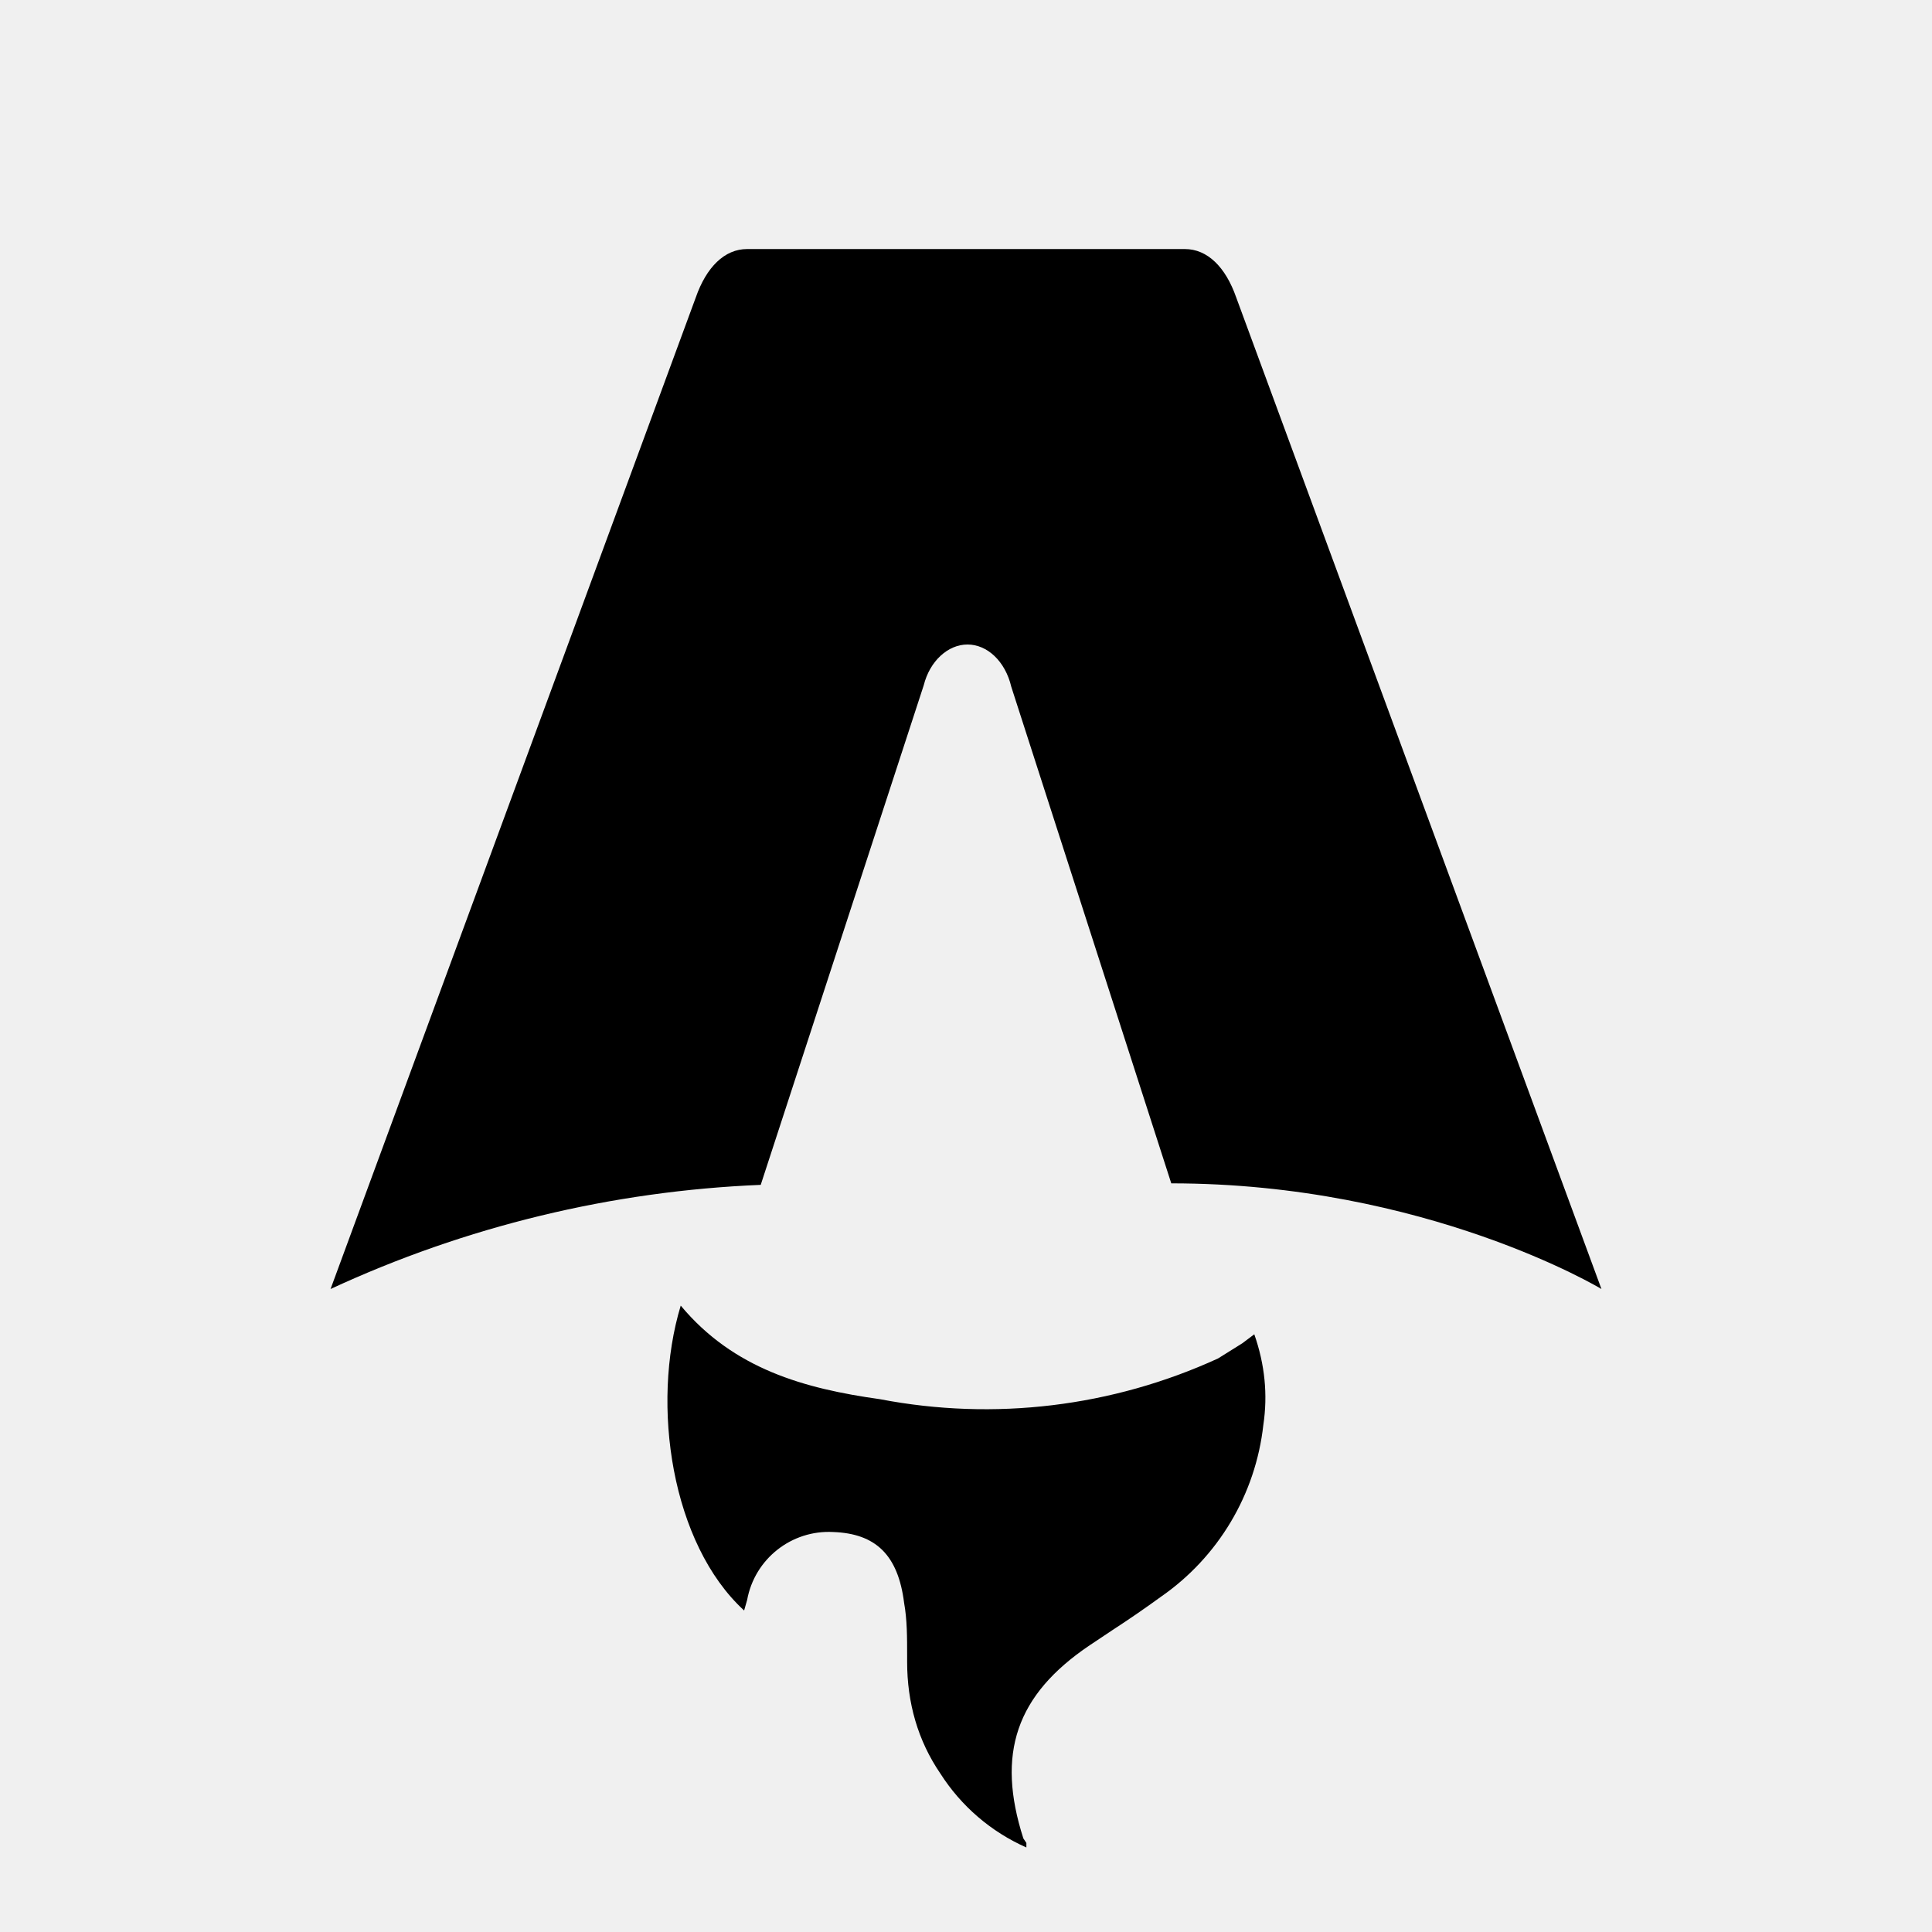
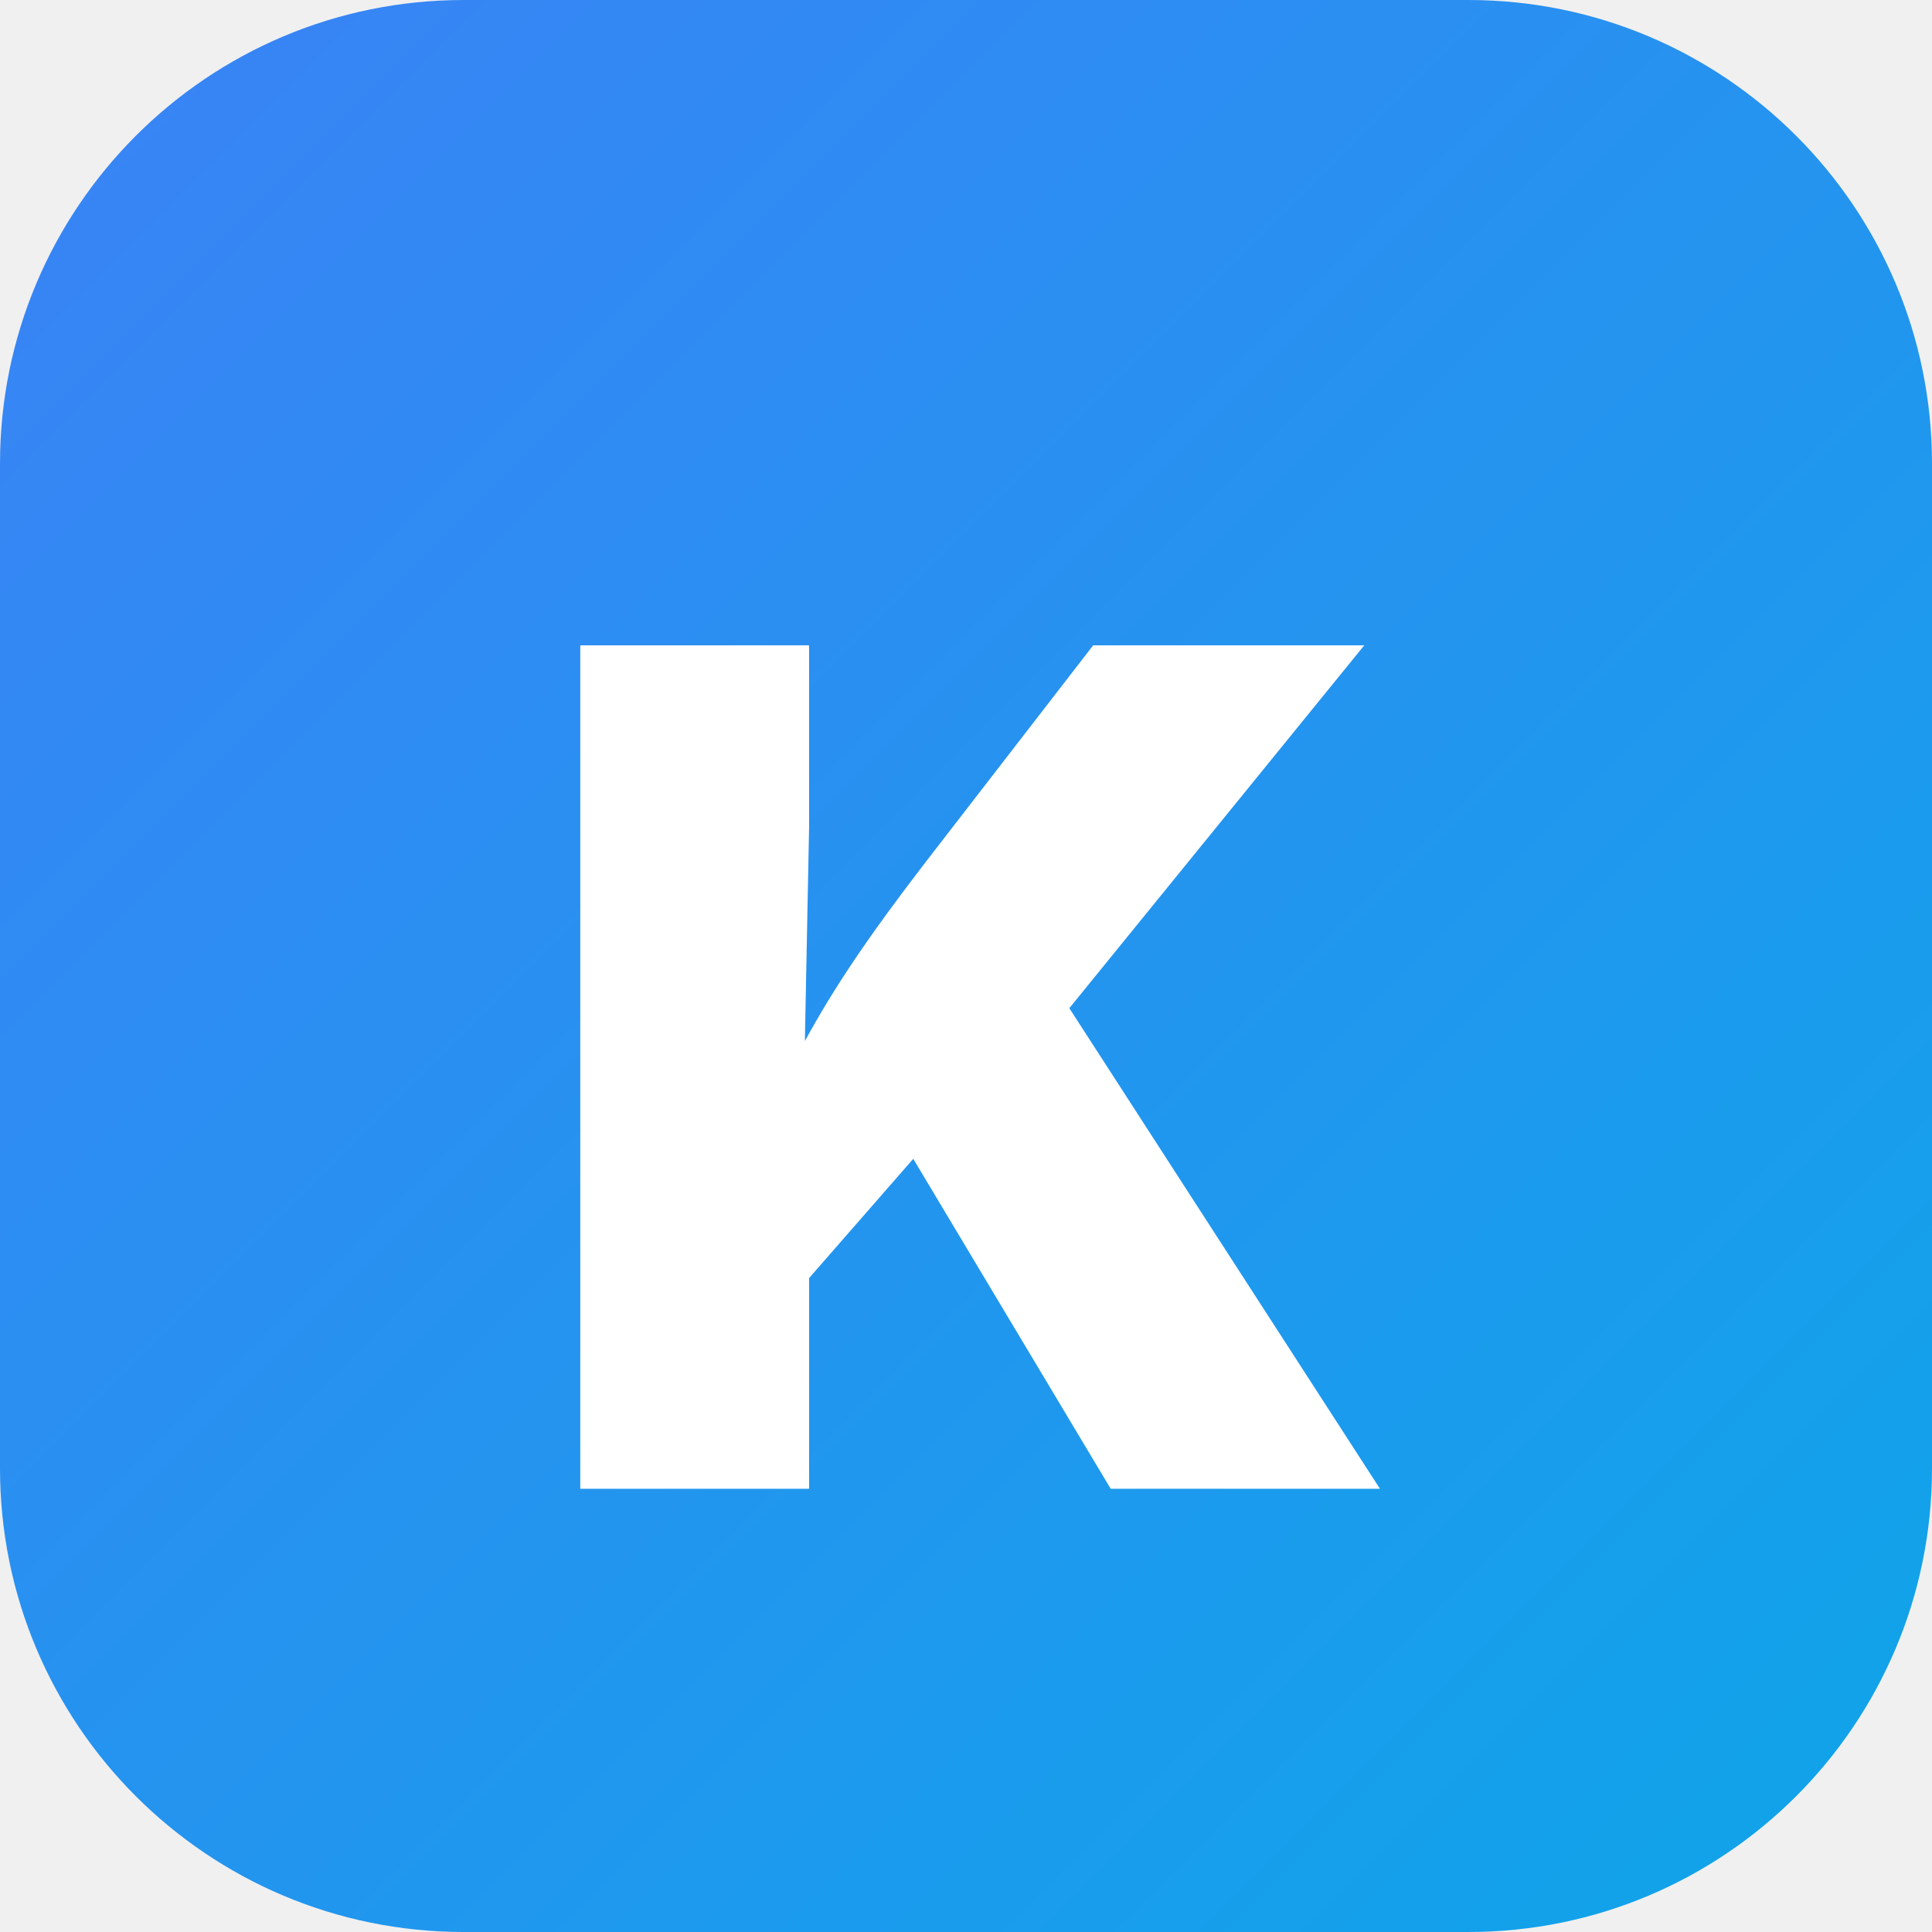
- <svg xmlns="http://www.w3.org/2000/svg" fill="none" viewBox="0 0 128 128">
-   <path d="M50.4 78.5a75.1 75.1 0 0 0-28.5 6.9l24.2-65.7c.7-2 1.9-3.2 3.4-3.2h29c1.5 0 2.7 1.2 3.4 3.2l24.2 65.7s-11.6-7-28.5-7L67 45.5c-.4-1.7-1.6-2.8-2.9-2.8-1.3 0-2.5 1.1-2.9 2.7L50.4 78.5Zm-1.1 28.2Zm-4.2-20.2c-2 6.6-.6 15.8 4.2 20.2a17.5 17.5 0 0 1 .2-.7 5.5 5.5 0 0 1 5.7-4.5c2.8.1 4.3 1.5 4.7 4.7.2 1.1.2 2.3.2 3.5v.4c0 2.7.7 5.2 2.2 7.4a13 13 0 0 0 5.7 4.9v-.3l-.2-.3c-1.8-5.6-.5-9.5 4.4-12.8l1.5-1a73 73 0 0 0 3.2-2.2 16 16 0 0 0 6.8-11.4c.3-2 .1-4-.6-6l-.8.6-1.6 1a37 37 0 0 1-22.4 2.7c-5-.7-9.7-2-13.2-6.2Z" />
-   <style>
-         path { fill: #000; }
-         @media (prefers-color-scheme: dark) {
-             path { fill: #FFF; }
-         }
-     </style>
+ <svg xmlns="http://www.w3.org/2000/svg" viewBox="0 0 100 100">
+   <defs>
+     <linearGradient id="grad" x1="0%" y1="0%" x2="100%" y2="100%">
+       <stop offset="0%" stop-color="#3B82F6" />
+       <stop offset="100%" stop-color="#0EA5E9" />
+     </linearGradient>
+   </defs>
+   <rect width="100" height="100" rx="24" fill="url(#grad)" />
+   <text x="50%" y="54%" font-family="system-ui, -apple-system, sans-serif" font-weight="900" font-size="60" fill="#FFFFFF" text-anchor="middle" dominant-baseline="middle">K</text>
</svg>
